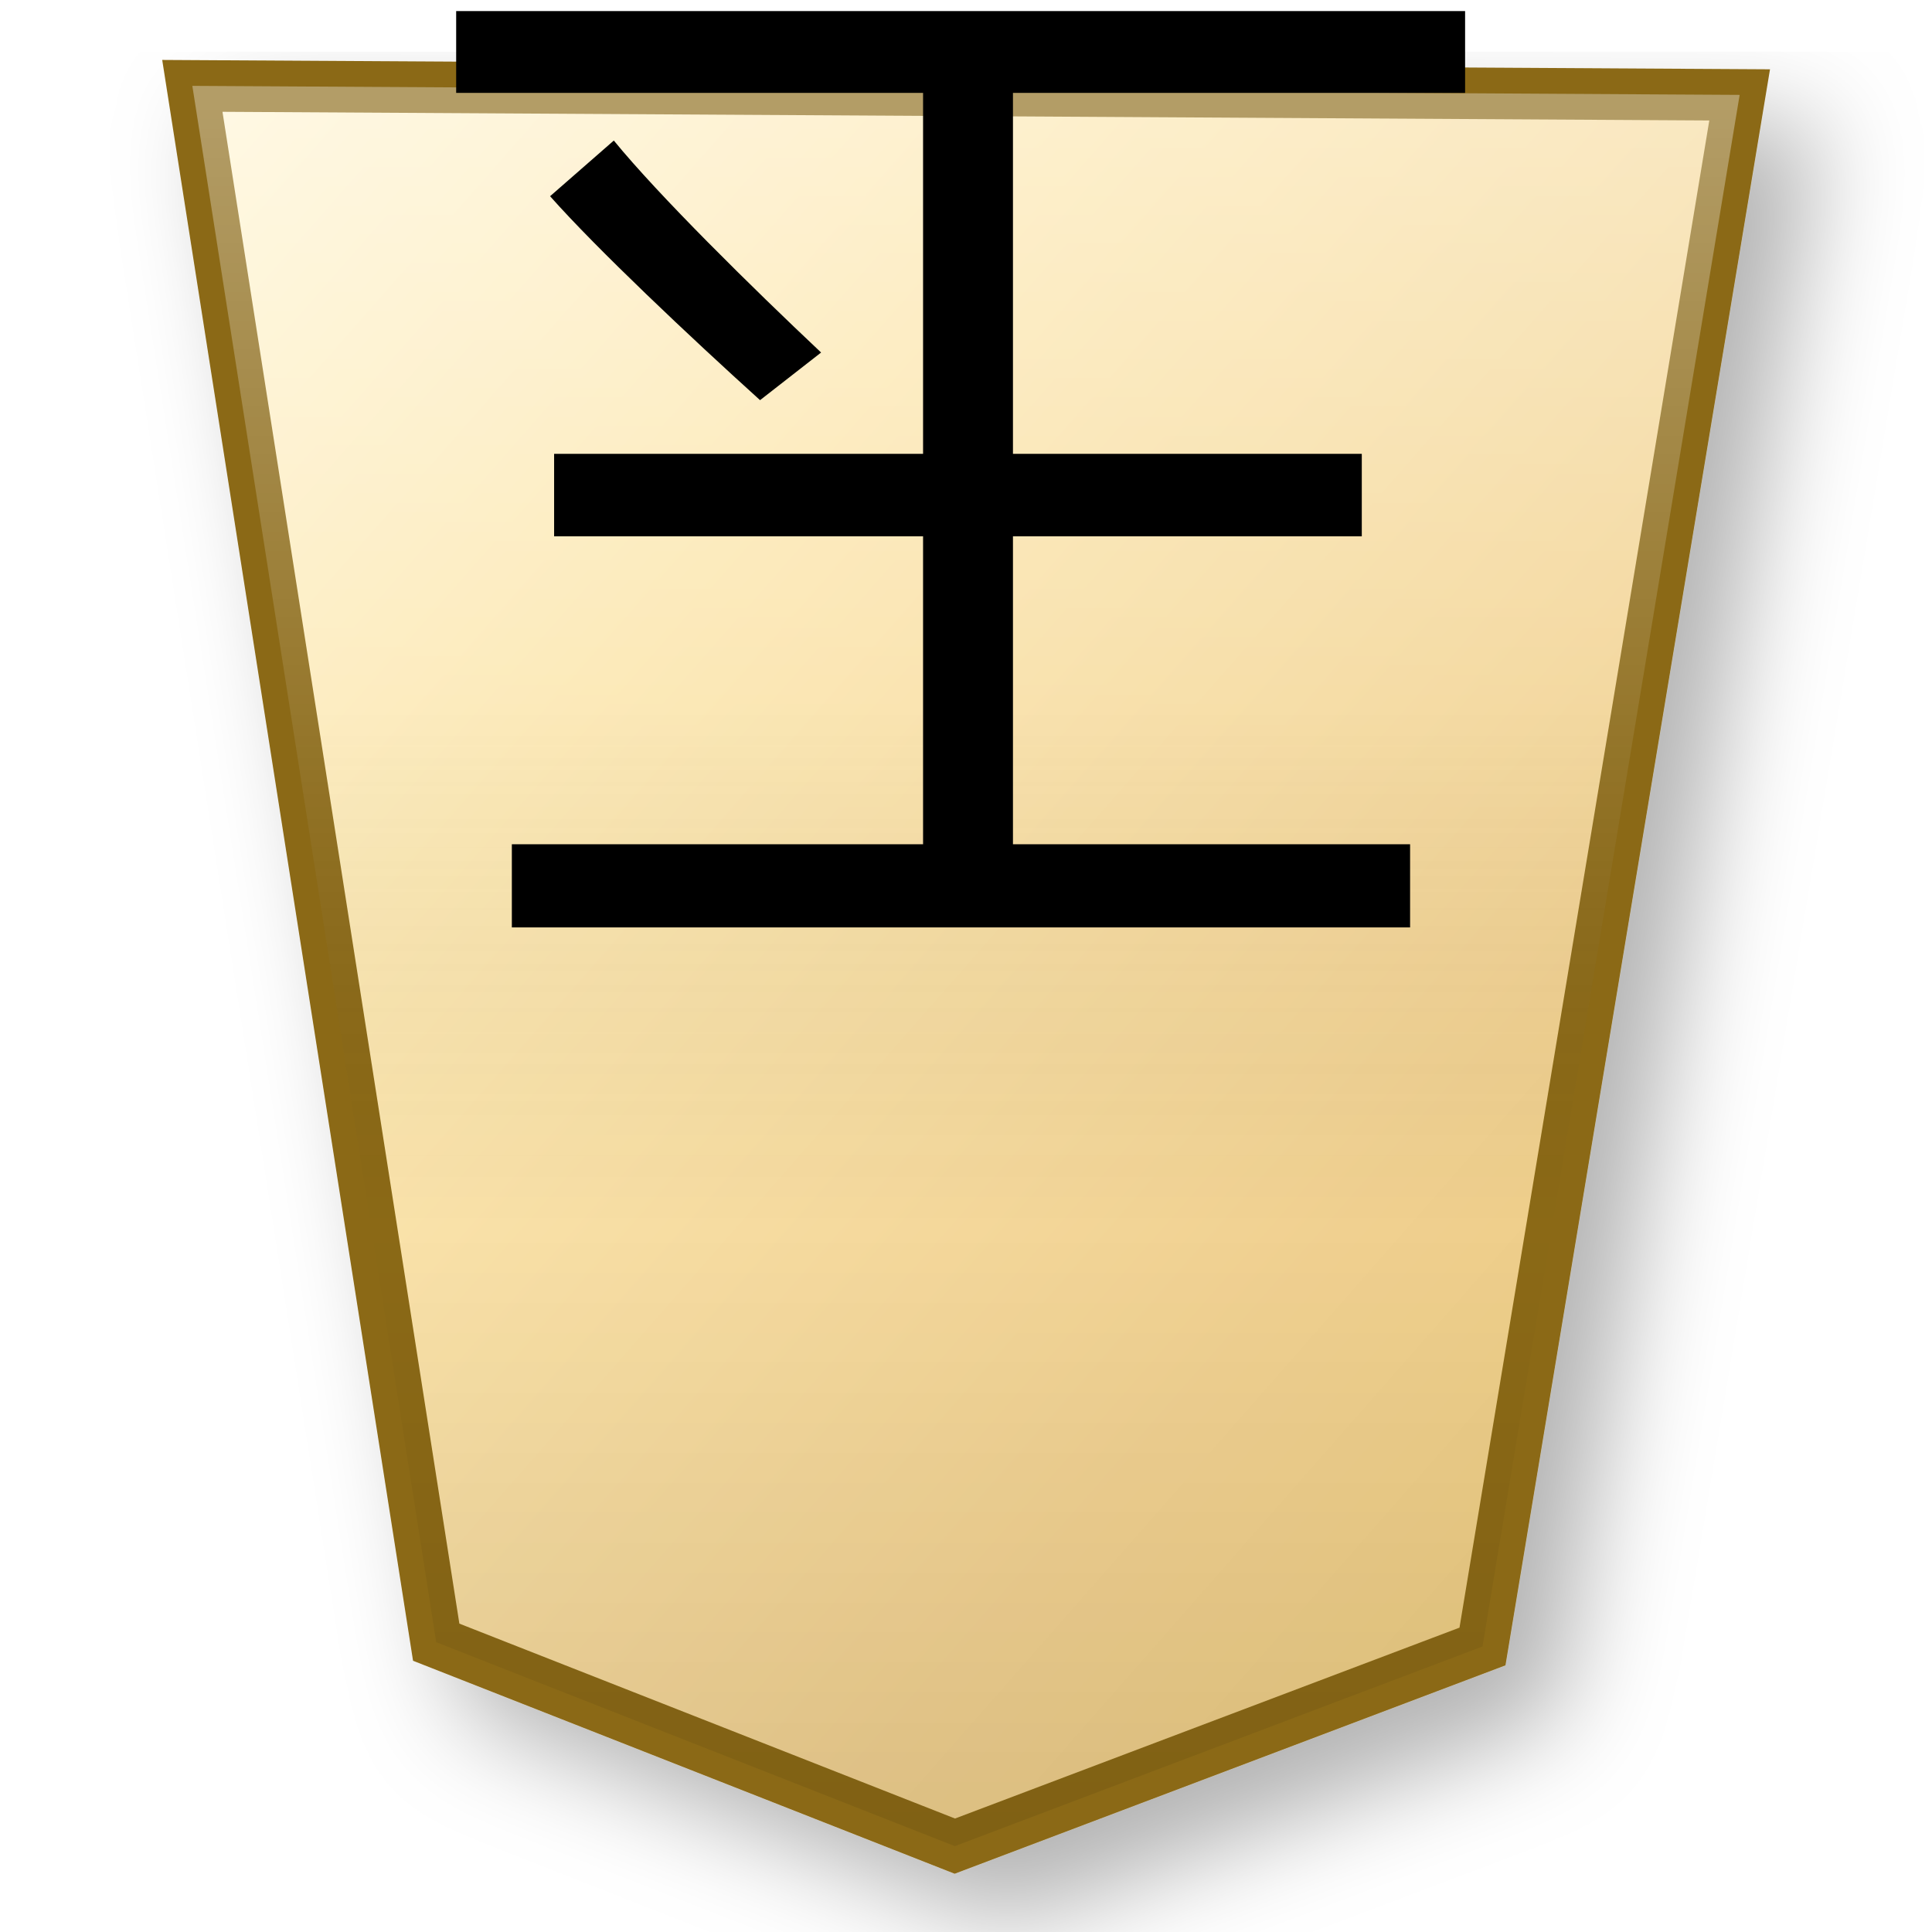
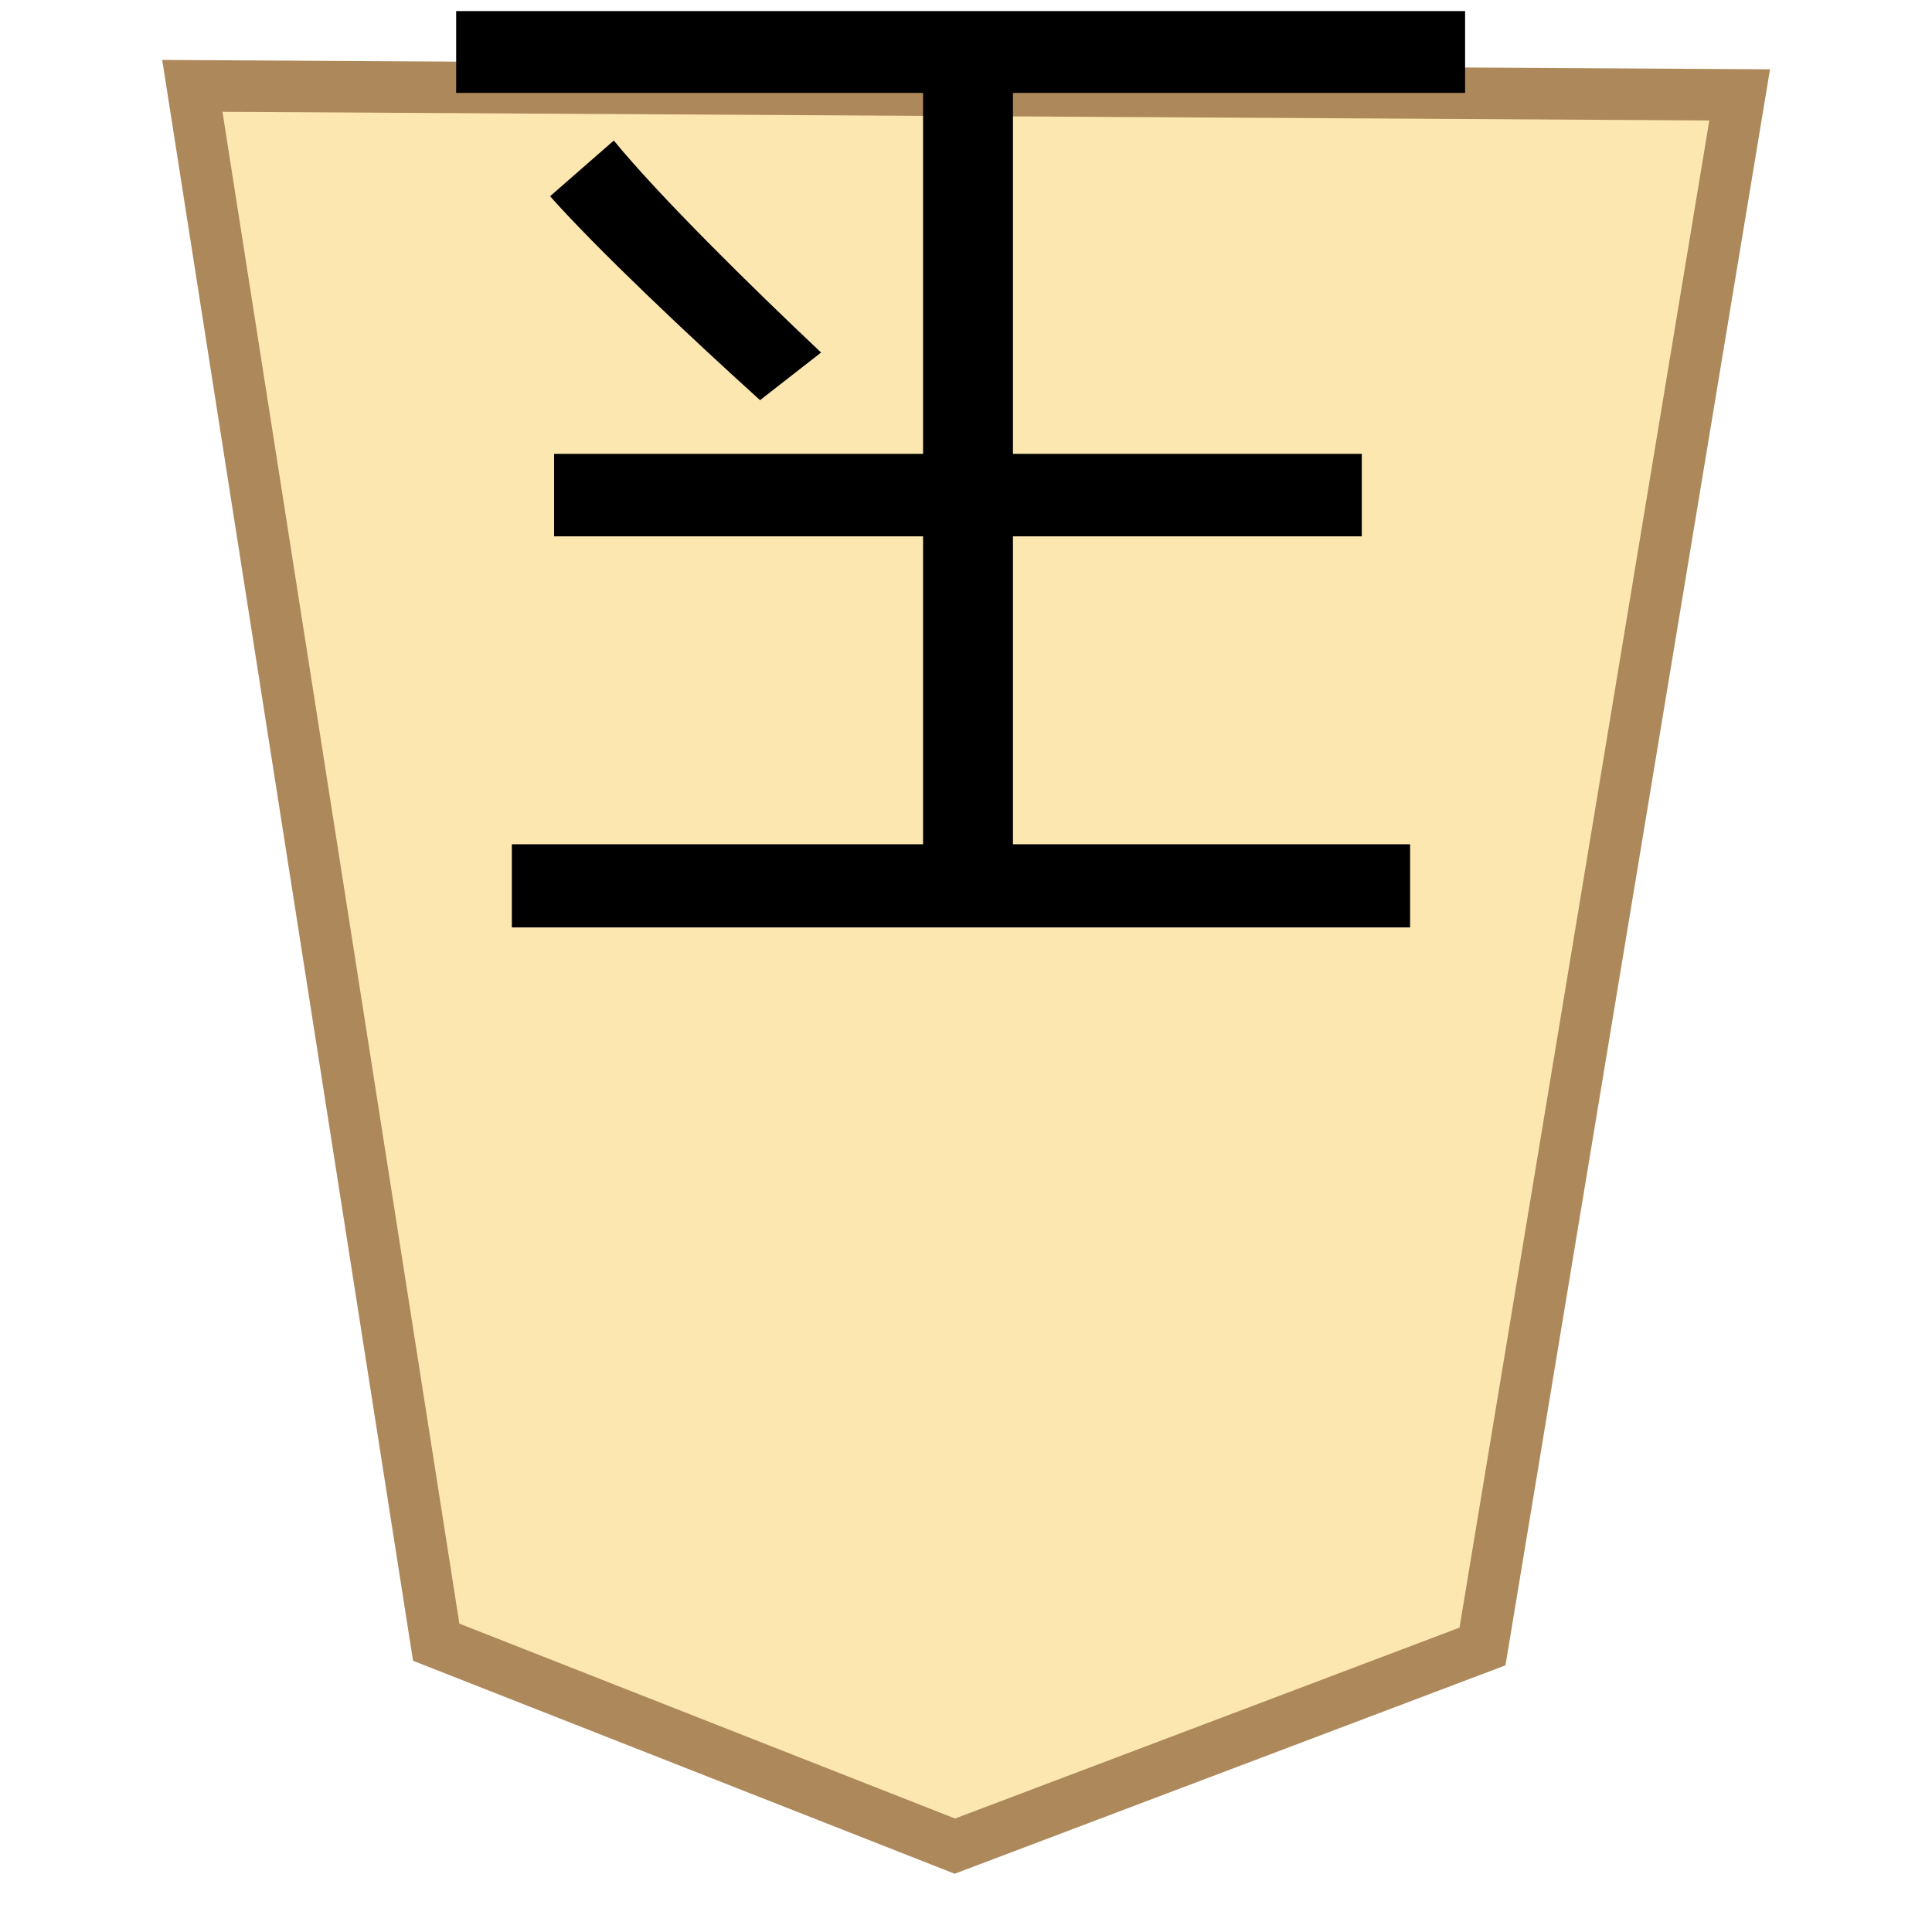
<svg xmlns="http://www.w3.org/2000/svg" version="1.1" width="45" height="45" id="svg14">
-   <defs id="defs18">
-     <linearGradient id="pieceGradient" x1="0%" y1="0%" x2="100%" y2="100%">
-       <stop offset="0%" style="stop-color:#fff5d6;stop-opacity:1" />
-       <stop offset="30%" style="stop-color:#fce7b1;stop-opacity:1" />
-       <stop offset="70%" style="stop-color:#f0d090;stop-opacity:1" />
-       <stop offset="100%" style="stop-color:#e8c878;stop-opacity:1" />
-     </linearGradient>
-     <linearGradient id="pieceGradientGote" x1="100%" y1="100%" x2="0%" y2="0%">
-       <stop offset="0%" style="stop-color:#fff5d6;stop-opacity:1" />
-       <stop offset="30%" style="stop-color:#fce7b1;stop-opacity:1" />
-       <stop offset="70%" style="stop-color:#f0d090;stop-opacity:1" />
-       <stop offset="100%" style="stop-color:#e8c878;stop-opacity:1" />
-     </linearGradient>
-     <linearGradient id="glossGradient" x1="0%" y1="0%" x2="0%" y2="100%">
-       <stop offset="0%" style="stop-color:#ffffff;stop-opacity:0.35" />
-       <stop offset="35%" style="stop-color:#ffffff;stop-opacity:0.1" />
-       <stop offset="65%" style="stop-color:#000000;stop-opacity:0" />
-       <stop offset="100%" style="stop-color:#000000;stop-opacity:0.08" />
-     </linearGradient>
-     <linearGradient id="glossGradientGote" x1="0%" y1="100%" x2="0%" y2="0%">
-       <stop offset="0%" style="stop-color:#ffffff;stop-opacity:0.35" />
-       <stop offset="35%" style="stop-color:#ffffff;stop-opacity:0.1" />
-       <stop offset="65%" style="stop-color:#000000;stop-opacity:0" />
-       <stop offset="100%" style="stop-color:#000000;stop-opacity:0.08" />
-     </linearGradient>
-     <filter id="dropShadow" x="-20%" y="-20%" width="140%" height="140%">
-       <feGaussianBlur in="SourceAlpha" stdDeviation="1.2" result="blur" />
-       <feOffset in="blur" dx="1.2" dy="1.2" result="offsetBlur" />
-       <feFlood flood-color="#000000" flood-opacity="0.3" result="color" />
-       <feComposite in="color" in2="offsetBlur" operator="in" result="shadow" />
-       <feMerge>
-         <feMergeNode in="shadow" />
-         <feMergeNode in="SourceGraphic" />
-       </feMerge>
-     </filter>
-     <filter id="dropShadowGote" x="-20%" y="-20%" width="140%" height="140%">
-       <feGaussianBlur in="SourceAlpha" stdDeviation="1.2" result="blur" />
-       <feOffset in="blur" dx="-1.2" dy="-1.2" result="offsetBlur" />
-       <feFlood flood-color="#000000" flood-opacity="0.3" result="color" />
-       <feComposite in="color" in2="offsetBlur" operator="in" result="shadow" />
-       <feMerge>
-         <feMergeNode in="shadow" />
-         <feMergeNode in="SourceGraphic" />
-       </feMerge>
-     </filter>
-   </defs>
+   <defs id="defs18" />
  <g transform="rotate(180,22.5,22.5)">
-     <polygon points="10.47,6.65 4.48,42.79 40.52,43.00 34.84,6.75 22.76,2.00" fill="url(#pieceGradientGote)" stroke="#8b6914" stroke-width="1.2" filter="url(#dropShadowGote)" />
-     <polygon points="10.47,6.65 4.48,42.79 40.52,43.00 34.84,6.75 22.76,2.00" fill="url(#glossGradientGote)" stroke="none" />
+     <polygon points="10.47,6.65 4.48,42.79 40.52,43.00 34.84,6.75 22.76,2.00" fill="#FCE7B1" stroke="#AD885A" stroke-width="1.2" />
    <text x="22.61" y="34.53" text-anchor="middle" dominant-baseline="middle" font-size="26.19" fill="black" font-family="serif">玉</text>
  </g>
</svg>
